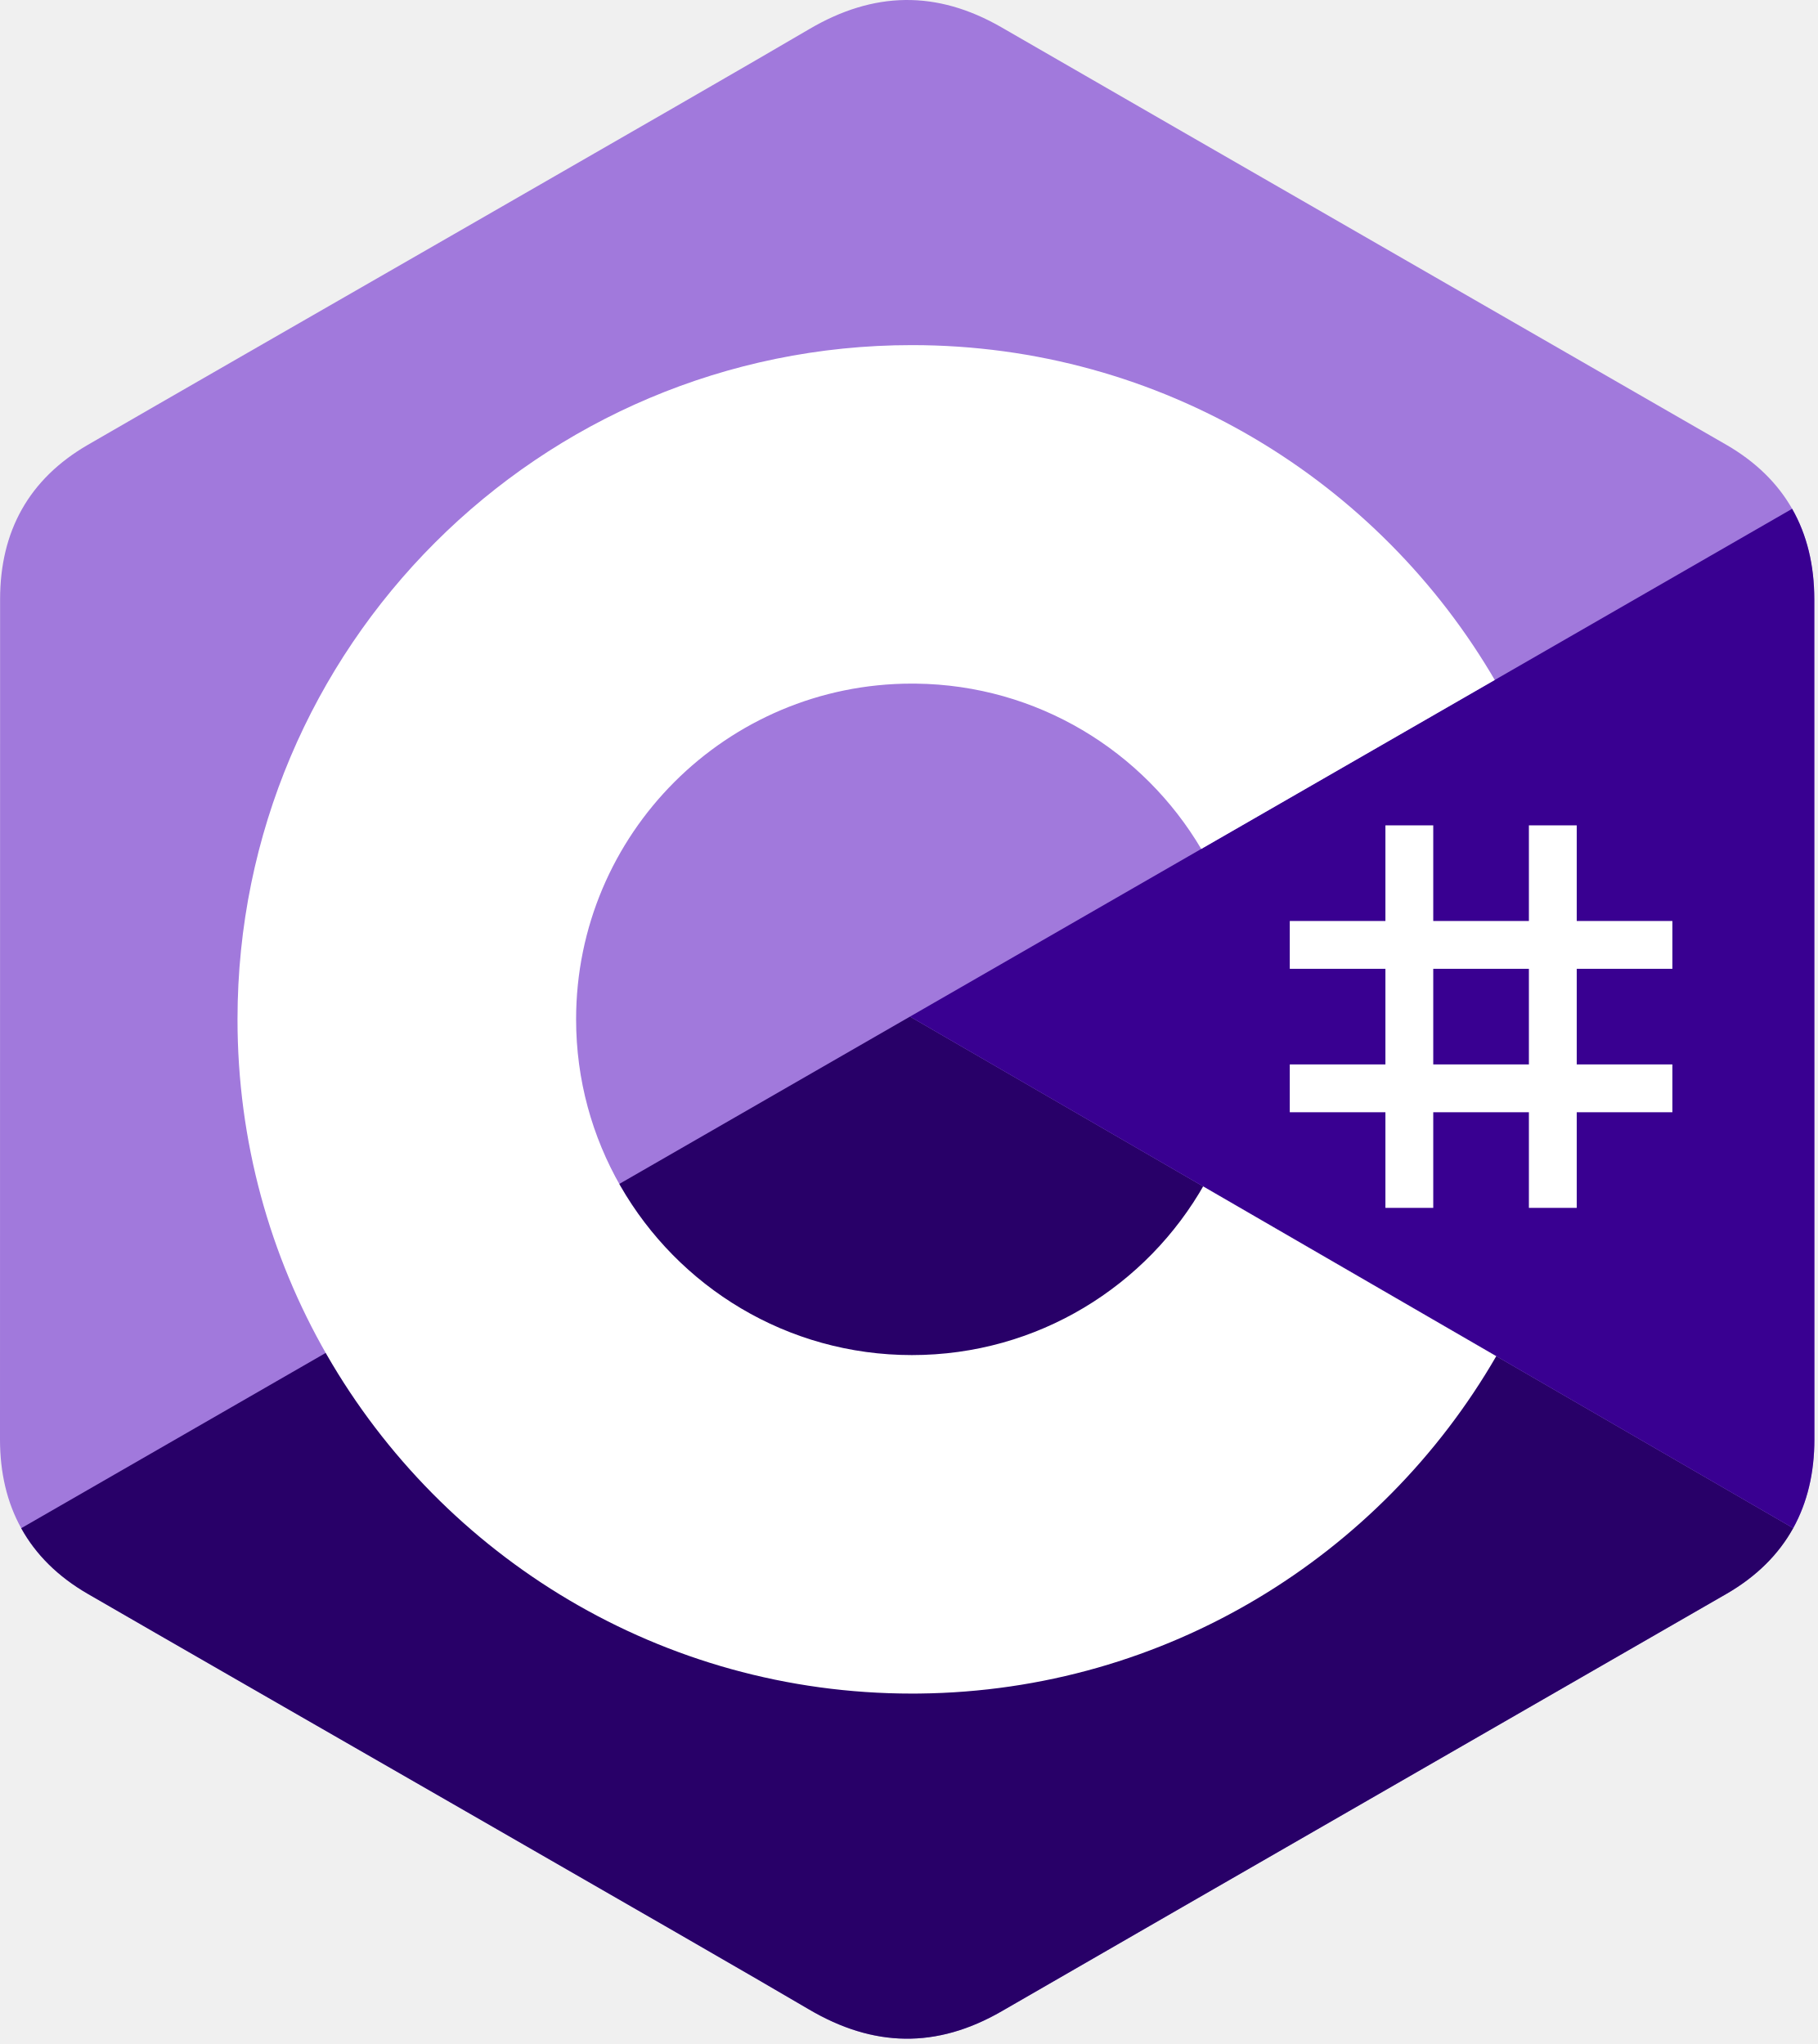
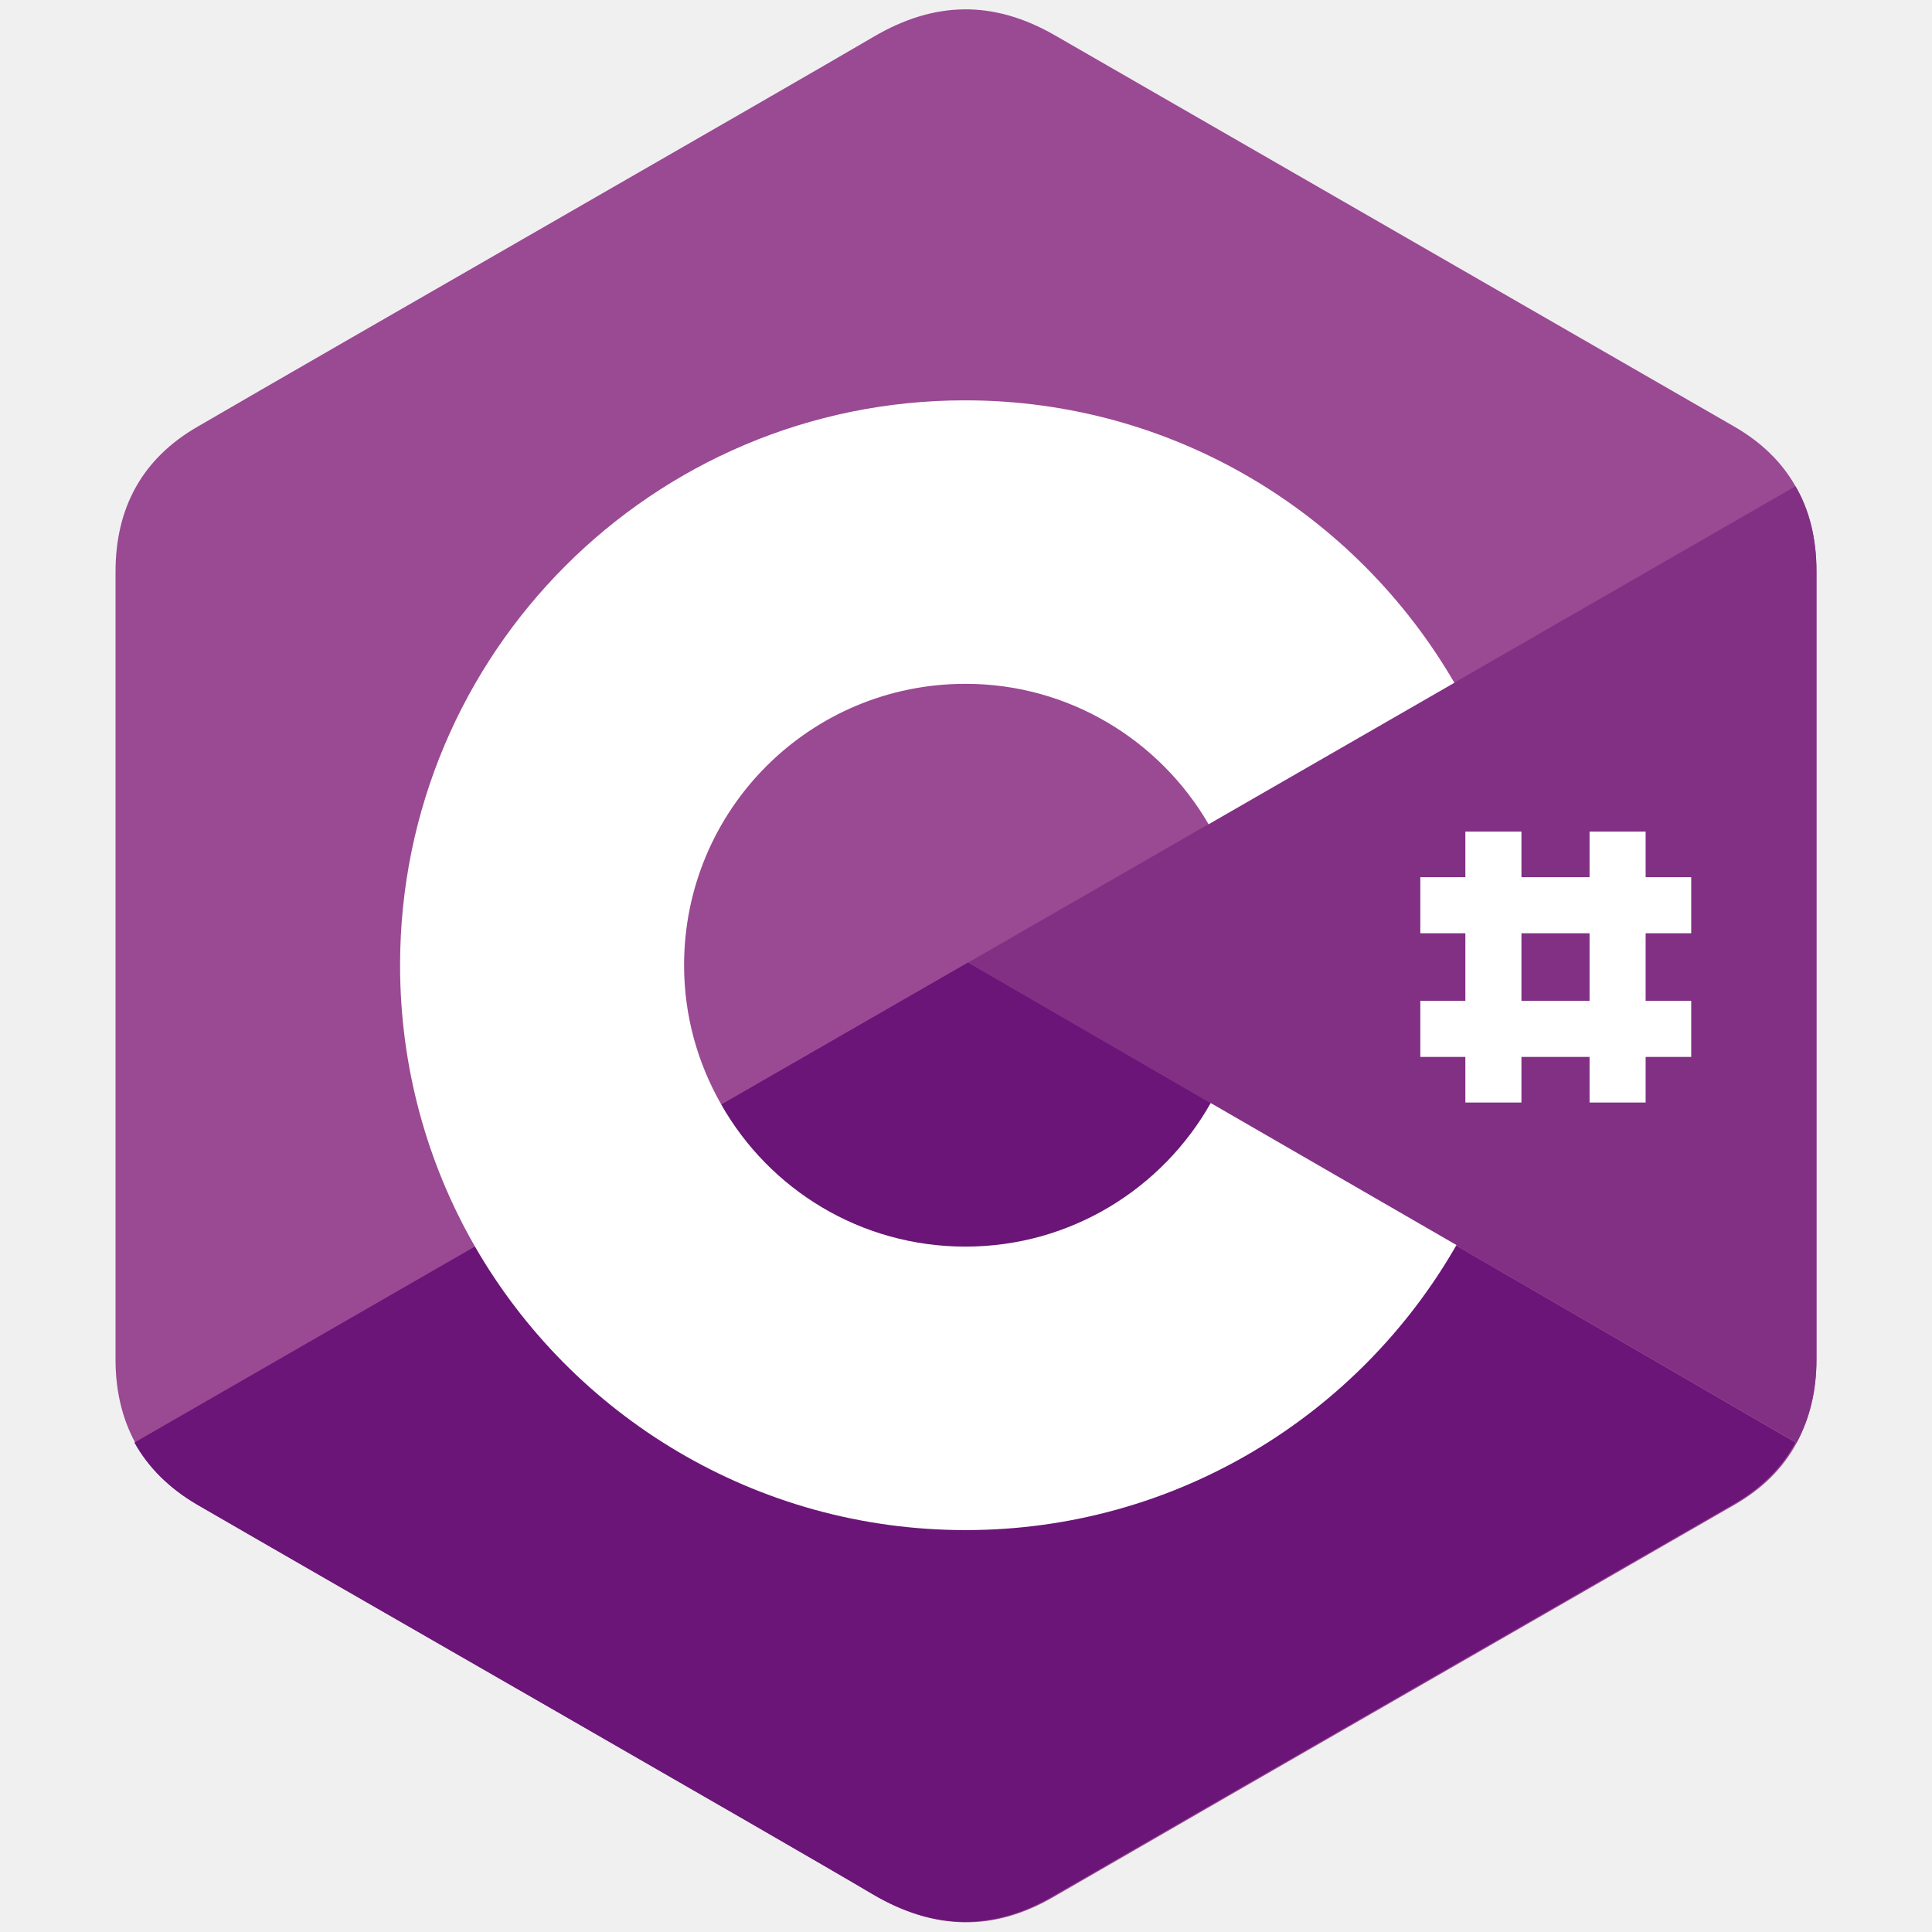
- <svg xmlns="http://www.w3.org/2000/svg" width="256px" height="288px" viewBox="0 0 256 288" version="1.1" preserveAspectRatio="xMidYMid">
-   <g>
-     <path d="M255.569,84.452 C255.567,79.622 254.534,75.354 252.445,71.691 C250.393,68.089 247.32,65.07 243.198,62.683 C209.173,43.064 175.115,23.505 141.101,3.866 C131.931,-1.428 123.04,-1.235 113.938,4.135 C100.395,12.122 32.59,50.969 12.385,62.672 C4.064,67.489 0.015,74.861 0.013,84.443 C0,123.898 0.013,163.352 0,202.808 C0,207.532 0.991,211.717 2.988,215.325 C5.041,219.036 8.157,222.138 12.374,224.579 C32.58,236.282 100.394,275.126 113.934,283.115 C123.04,288.488 131.931,288.68 141.104,283.384 C175.119,263.744 209.179,244.186 243.209,224.567 C247.426,222.127 250.542,219.023 252.595,215.315 C254.589,211.707 255.582,207.522 255.582,202.797 C255.582,202.797 255.582,123.908 255.569,84.452" fill="#A179DC" fill-rule="nonzero" />
-     <path d="M128.182,143.241 L2.988,215.325 C5.041,219.036 8.157,222.138 12.374,224.579 C32.58,236.282 100.394,275.126 113.934,283.115 C123.04,288.488 131.931,288.68 141.104,283.384 C175.119,263.744 209.179,244.186 243.209,224.567 C247.426,222.127 250.542,219.023 252.595,215.315 L128.182,143.241" fill="#280068" fill-rule="nonzero" />
-     <path d="M255.569,84.452 C255.567,79.622 254.534,75.354 252.445,71.691 L128.182,143.241 L252.595,215.315 C254.589,211.707 255.58,207.522 255.582,202.797 C255.582,202.797 255.582,123.908 255.569,84.452" fill="#390091" fill-rule="nonzero" />
-     <path d="M201.892,116.294 L201.892,129.768 L215.366,129.768 L215.366,116.294 L222.103,116.294 L222.103,129.768 L235.577,129.768 L235.577,136.505 L222.103,136.505 L222.103,149.978 L235.577,149.978 L235.577,156.715 L222.103,156.715 L222.103,170.189 L215.366,170.189 L215.366,156.715 L201.892,156.715 L201.892,170.189 L195.155,170.189 L195.155,156.715 L181.682,156.715 L181.682,149.978 L195.155,149.978 L195.155,136.505 L181.682,136.505 L181.682,129.768 L195.155,129.768 L195.155,116.294 L201.892,116.294 Z M215.366,136.505 L201.892,136.505 L201.892,149.978 L215.366,149.978 L215.366,136.505 Z" fill="#FFFFFF" />
-     <path d="M128.457,48.626 C163.601,48.626 194.284,67.712 210.719,96.082 L210.558,95.809 L169.21,119.617 C161.063,105.824 146.128,96.515 128.996,96.323 L128.457,96.32 C102.331,96.32 81.151,117.5 81.151,143.625 C81.151,152.169 83.428,160.178 87.39,167.095 C95.544,181.33 110.873,190.931 128.457,190.931 C146.15,190.931 161.566,181.208 169.678,166.821 L169.481,167.166 L210.768,191.084 C194.513,219.213 164.25,238.241 129.515,238.62 L128.457,238.626 C93.202,238.626 62.432,219.422 46.038,190.902 C38.035,176.979 33.456,160.838 33.456,143.625 C33.456,91.159 75.988,48.626 128.457,48.626 Z" fill="#FFFFFF" fill-rule="nonzero" />
+ <svg xmlns="http://www.w3.org/2000/svg" fill="none" height="2500" viewBox="204.925 153.577 757.617 860.543" width="2500">
+   <path d="m962.541 407.983c0-14.237-3.034-27.074-9.336-37.811-6.068-10.736-15.171-19.605-27.307-26.607-100.829-58.117-201.891-116.233-302.72-174.35-27.308-15.638-53.449-15.171-80.523.7-40.145 23.574-241.336 138.873-301.086 173.65-24.741 14.237-36.644 36.177-36.644 64.652v351.033c0 14.004 3.034 26.374 8.869 37.111 6.069 10.97 15.405 20.306 27.775 27.541 59.984 34.777 260.941 149.843 301.086 173.65 27.074 15.868 53.448 16.568 80.523.7 100.829-58.35 201.891-116.233 302.72-174.35 12.603-7.235 21.706-16.338 27.774-27.541 5.835-10.737 8.869-23.107 8.869-37.111z" fill="#9a4993" />
+   <path d="m584.667 582.333-371.34 213.794c6.069 10.97 15.405 20.306 27.775 27.542 59.984 34.776 260.941 149.842 301.086 173.649 27.074 15.872 53.449 16.572 80.523.7 100.829-58.35 201.891-116.233 302.72-174.349 12.603-7.236 21.706-16.338 27.774-27.542z" fill="#6a1577" />
+   <path d="m474.735 645.584c21.707 37.811 62.318 63.252 108.765 63.252 46.913 0 87.758-25.674 109.231-63.952l-108.064-62.551z" fill="#6a1577" />
+   <path d="m962.542 407.983c0-14.237-3.035-27.074-9.336-37.811l-368.539 212.161 369.005 213.795c5.835-10.737 8.87-23.107 8.87-37.111z" fill="#813084" />
+   <g fill="#fff">
+     <path d="m692.731 644.884c-21.472 38.044-62.317 63.952-109.231 63.952-46.68 0-87.291-25.441-108.764-63.252-10.503-18.438-16.572-39.444-16.572-62.084 0-69.32 56.016-125.336 125.336-125.336 46.213 0 86.592 25.207 108.298 62.551l109.464-63.018c-43.645-75.154-124.869-125.802-217.995-125.802-139.107 0-251.605 112.732-251.605 251.605 0 45.513 12.136 88.459 33.376 125.336 43.412 75.388 125.102 126.269 218.462 126.269 93.594 0 175.284-51.114 218.696-126.969zm138.406-120.901h-24.974v120.668h24.974zm55.316 0h-24.974v120.668h24.974z" />
+     <path d="m906.759 544.289h-120.668v24.974h120.668zm0 55.082h-120.668v24.974h120.668z" />
  </g>
</svg>
